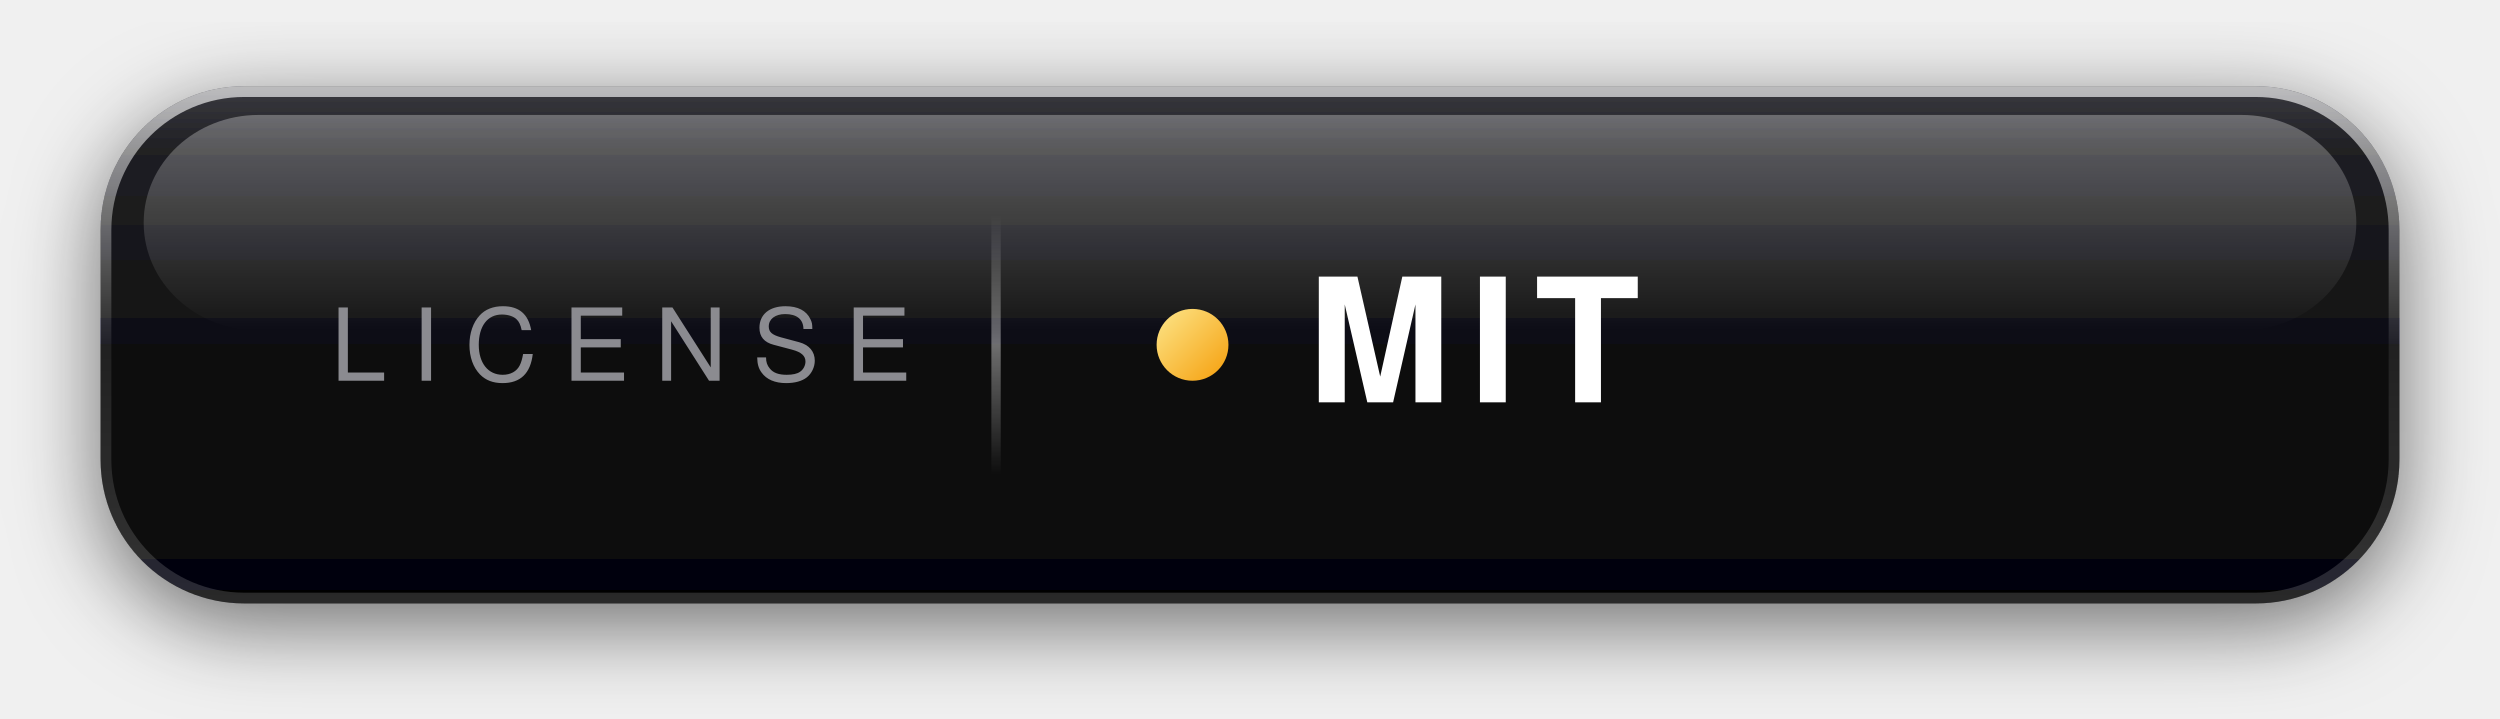
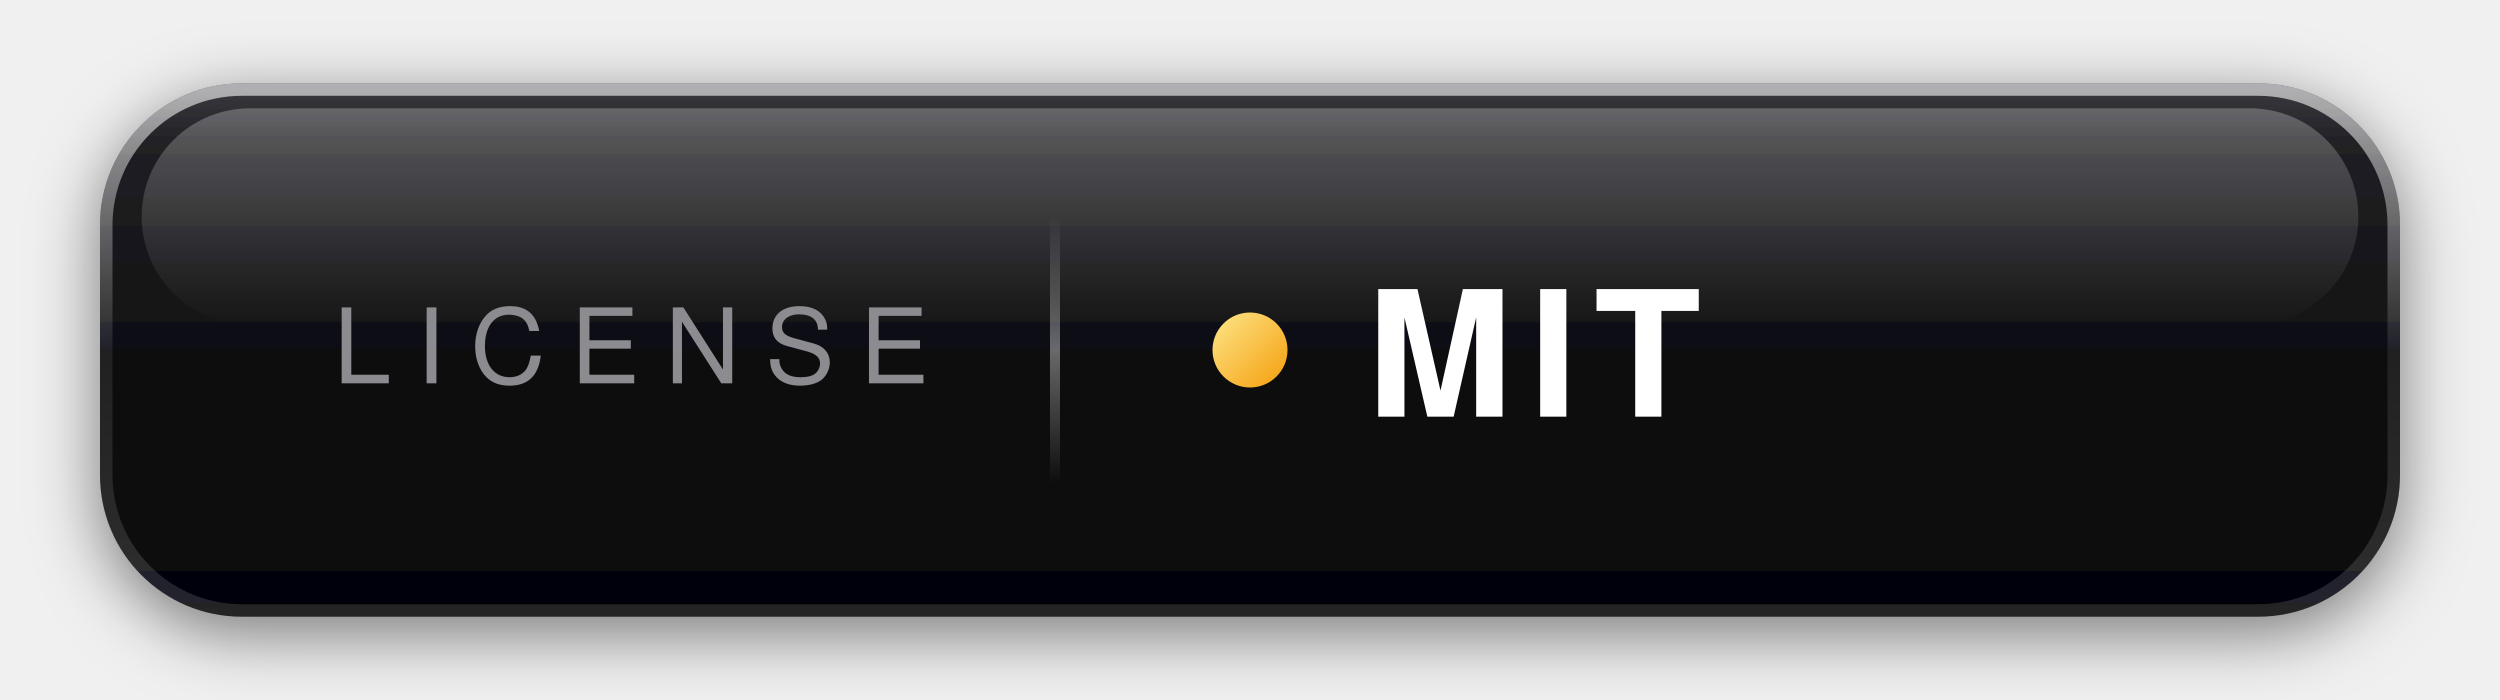
- <svg xmlns="http://www.w3.org/2000/svg" width="348" height="100" viewBox="0 0 348 100" role="img" aria-label="License: MIT">
+ <svg xmlns="http://www.w3.org/2000/svg" width="300" height="84" viewBox="0 0 300 84" role="img" aria-label="License: MIT">
  <defs>
    <linearGradient id="bg" x1="0" y1="0" x2="0" y2="1">
      <stop offset="0" stop-color="#3a3a40" />
      <stop offset="0.12" stop-color="#202024" />
      <stop offset="0.55" stop-color="#0d0d0f" />
      <stop offset="1" stop-color="#050506" />
    </linearGradient>
    <linearGradient id="border" x1="0" y1="0" x2="0" y2="1">
-       <stop offset="0" stop-color="#ffffff" stop-opacity="0.65" />
+       <stop offset="0" stop-color="#ffffff" stop-opacity="0.6" />
      <stop offset="0.5" stop-color="#ffffff" stop-opacity="0.08" />
-       <stop offset="1" stop-color="#ffffff" stop-opacity="0.16" />
+       <stop offset="1" stop-color="#ffffff" stop-opacity="0.14" />
    </linearGradient>
    <linearGradient id="gloss" x1="0" y1="0" x2="0" y2="1">
-       <stop offset="0" stop-color="#ffffff" stop-opacity="0.30" />
+       <stop offset="0" stop-color="#ffffff" stop-opacity="0.26" />
      <stop offset="1" stop-color="#ffffff" stop-opacity="0" />
    </linearGradient>
    <linearGradient id="divider" x1="0" y1="0" x2="0" y2="1">
      <stop offset="0" stop-color="#ffffff" stop-opacity="0" />
-       <stop offset="0.5" stop-color="#ffffff" stop-opacity="0.40" />
+       <stop offset="0.5" stop-color="#ffffff" stop-opacity="0.38" />
      <stop offset="1" stop-color="#ffffff" stop-opacity="0" />
    </linearGradient>
    <linearGradient id="gold" x1="0" y1="0" x2="1" y2="1">
      <stop offset="0" stop-color="#fde68a" />
      <stop offset="1" stop-color="#f59e0b" />
    </linearGradient>
    <filter id="lift" x="-20%" y="-20%" width="140%" height="150%">
-       <feDropShadow dx="0" dy="3" stdDeviation="6" flood-color="#000000" flood-opacity="0.55" />
+       <feDropShadow dx="0" dy="2" stdDeviation="4" flood-color="#000000" flood-opacity="0.5" />
    </filter>
  </defs>
-   <rect x="14" y="12" width="320" height="72" rx="20" fill="url(#bg)" filter="url(#lift)" />
-   <rect x="14.75" y="12.75" width="318.5" height="70.5" rx="19.25" fill="none" stroke="url(#border)" stroke-width="1.5" />
-   <rect x="20" y="16" width="308" height="30" rx="16" fill="url(#gloss)" />
-   <rect x="138" y="30" width="1.3" height="36" fill="url(#divider)" />
-   <text x="46" y="53" font-family="-apple-system,BlinkMacSystemFont,'Segoe UI',Helvetica,Arial,sans-serif" font-size="14" font-weight="500" letter-spacing="3.5" fill="#8b8b90">LICENSE</text>
-   <circle cx="166" cy="48" r="5" fill="url(#gold)" />
-   <text x="182" y="56" font-family="-apple-system,BlinkMacSystemFont,'Segoe UI',Helvetica,Arial,sans-serif" font-size="24" font-weight="700" letter-spacing="2.5" fill="#ffffff">MIT</text>
+   <rect x="12" y="10" width="276" height="64" rx="17" fill="url(#bg)" filter="url(#lift)" />
+   <rect x="12.75" y="10.75" width="274.5" height="62.5" rx="16.25" fill="none" stroke="url(#border)" stroke-width="1.5" />
+   <rect x="17" y="13" width="266" height="26" rx="13" fill="url(#gloss)" />
+   <rect x="126" y="26" width="1.2" height="32" fill="url(#divider)" />
+   <text x="40" y="46" font-family="-apple-system,BlinkMacSystemFont,'Segoe UI',Helvetica,Arial,sans-serif" font-size="12.5" font-weight="500" letter-spacing="3" fill="#8b8b90">LICENSE</text>
+   <circle cx="150" cy="42" r="4.5" fill="url(#gold)" />
+   <text x="164" y="50" font-family="-apple-system,BlinkMacSystemFont,'Segoe UI',Helvetica,Arial,sans-serif" font-size="21" font-weight="700" letter-spacing="2" fill="#ffffff">MIT</text>
</svg>
